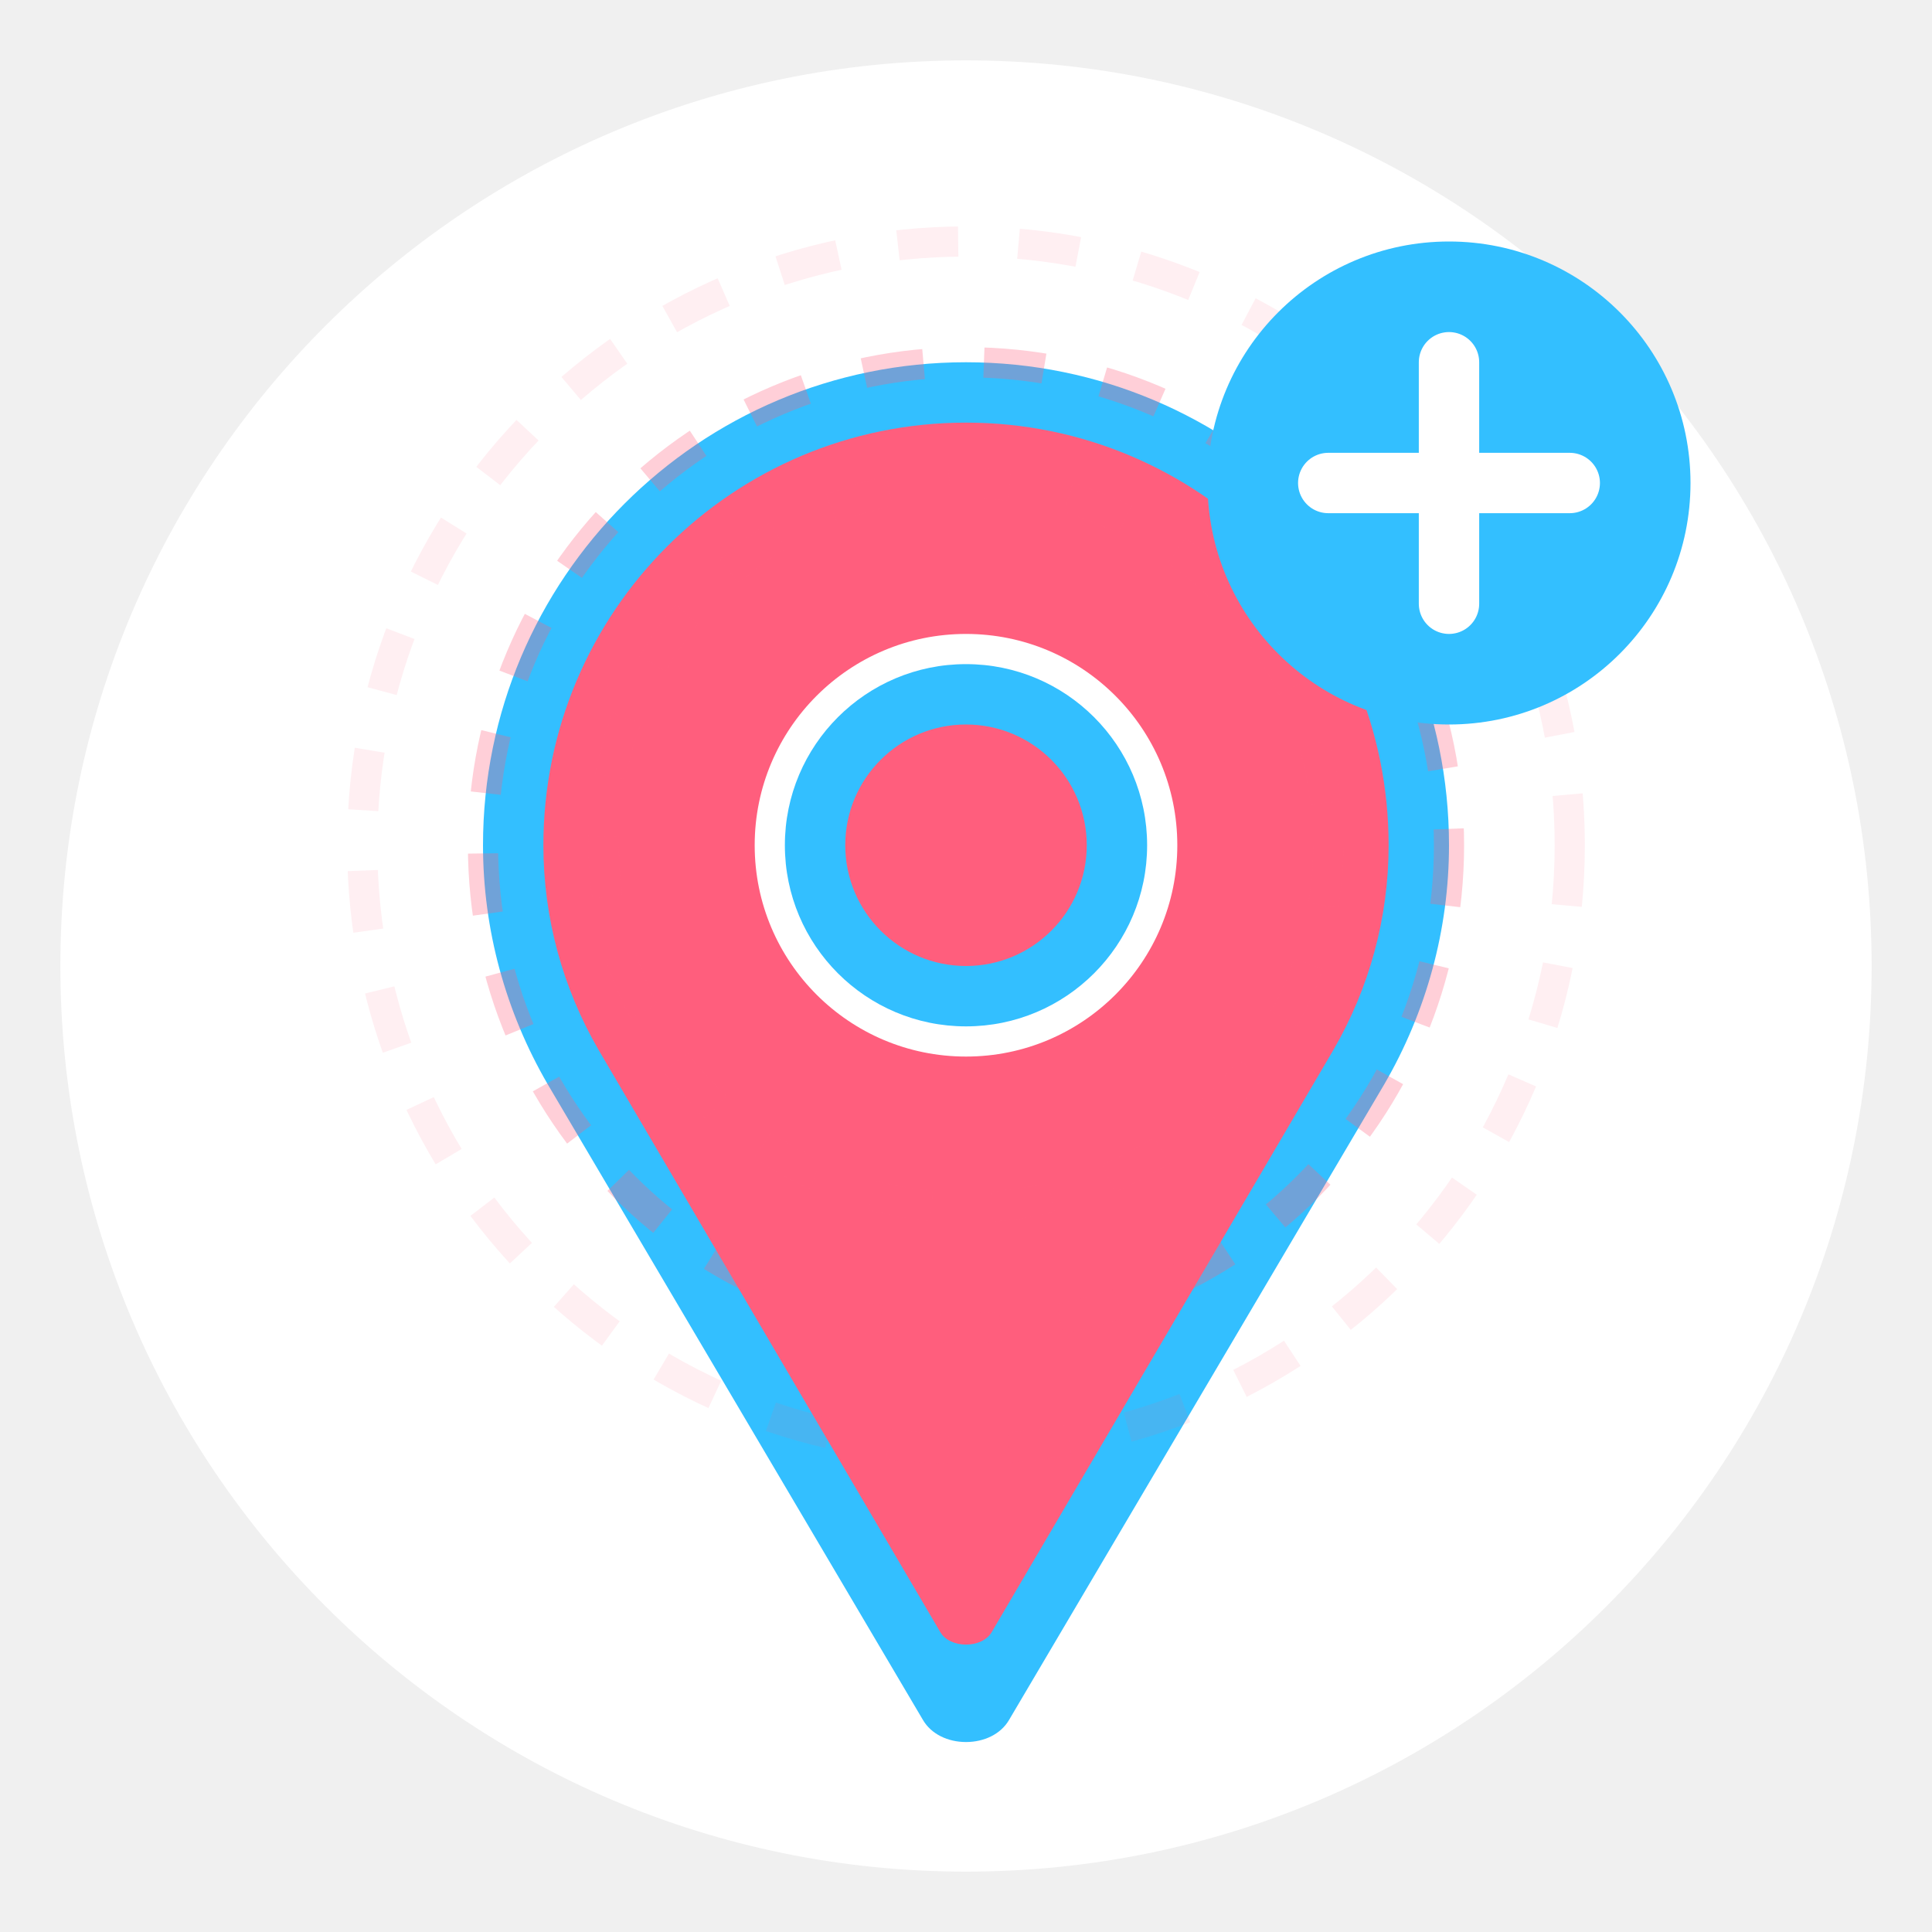
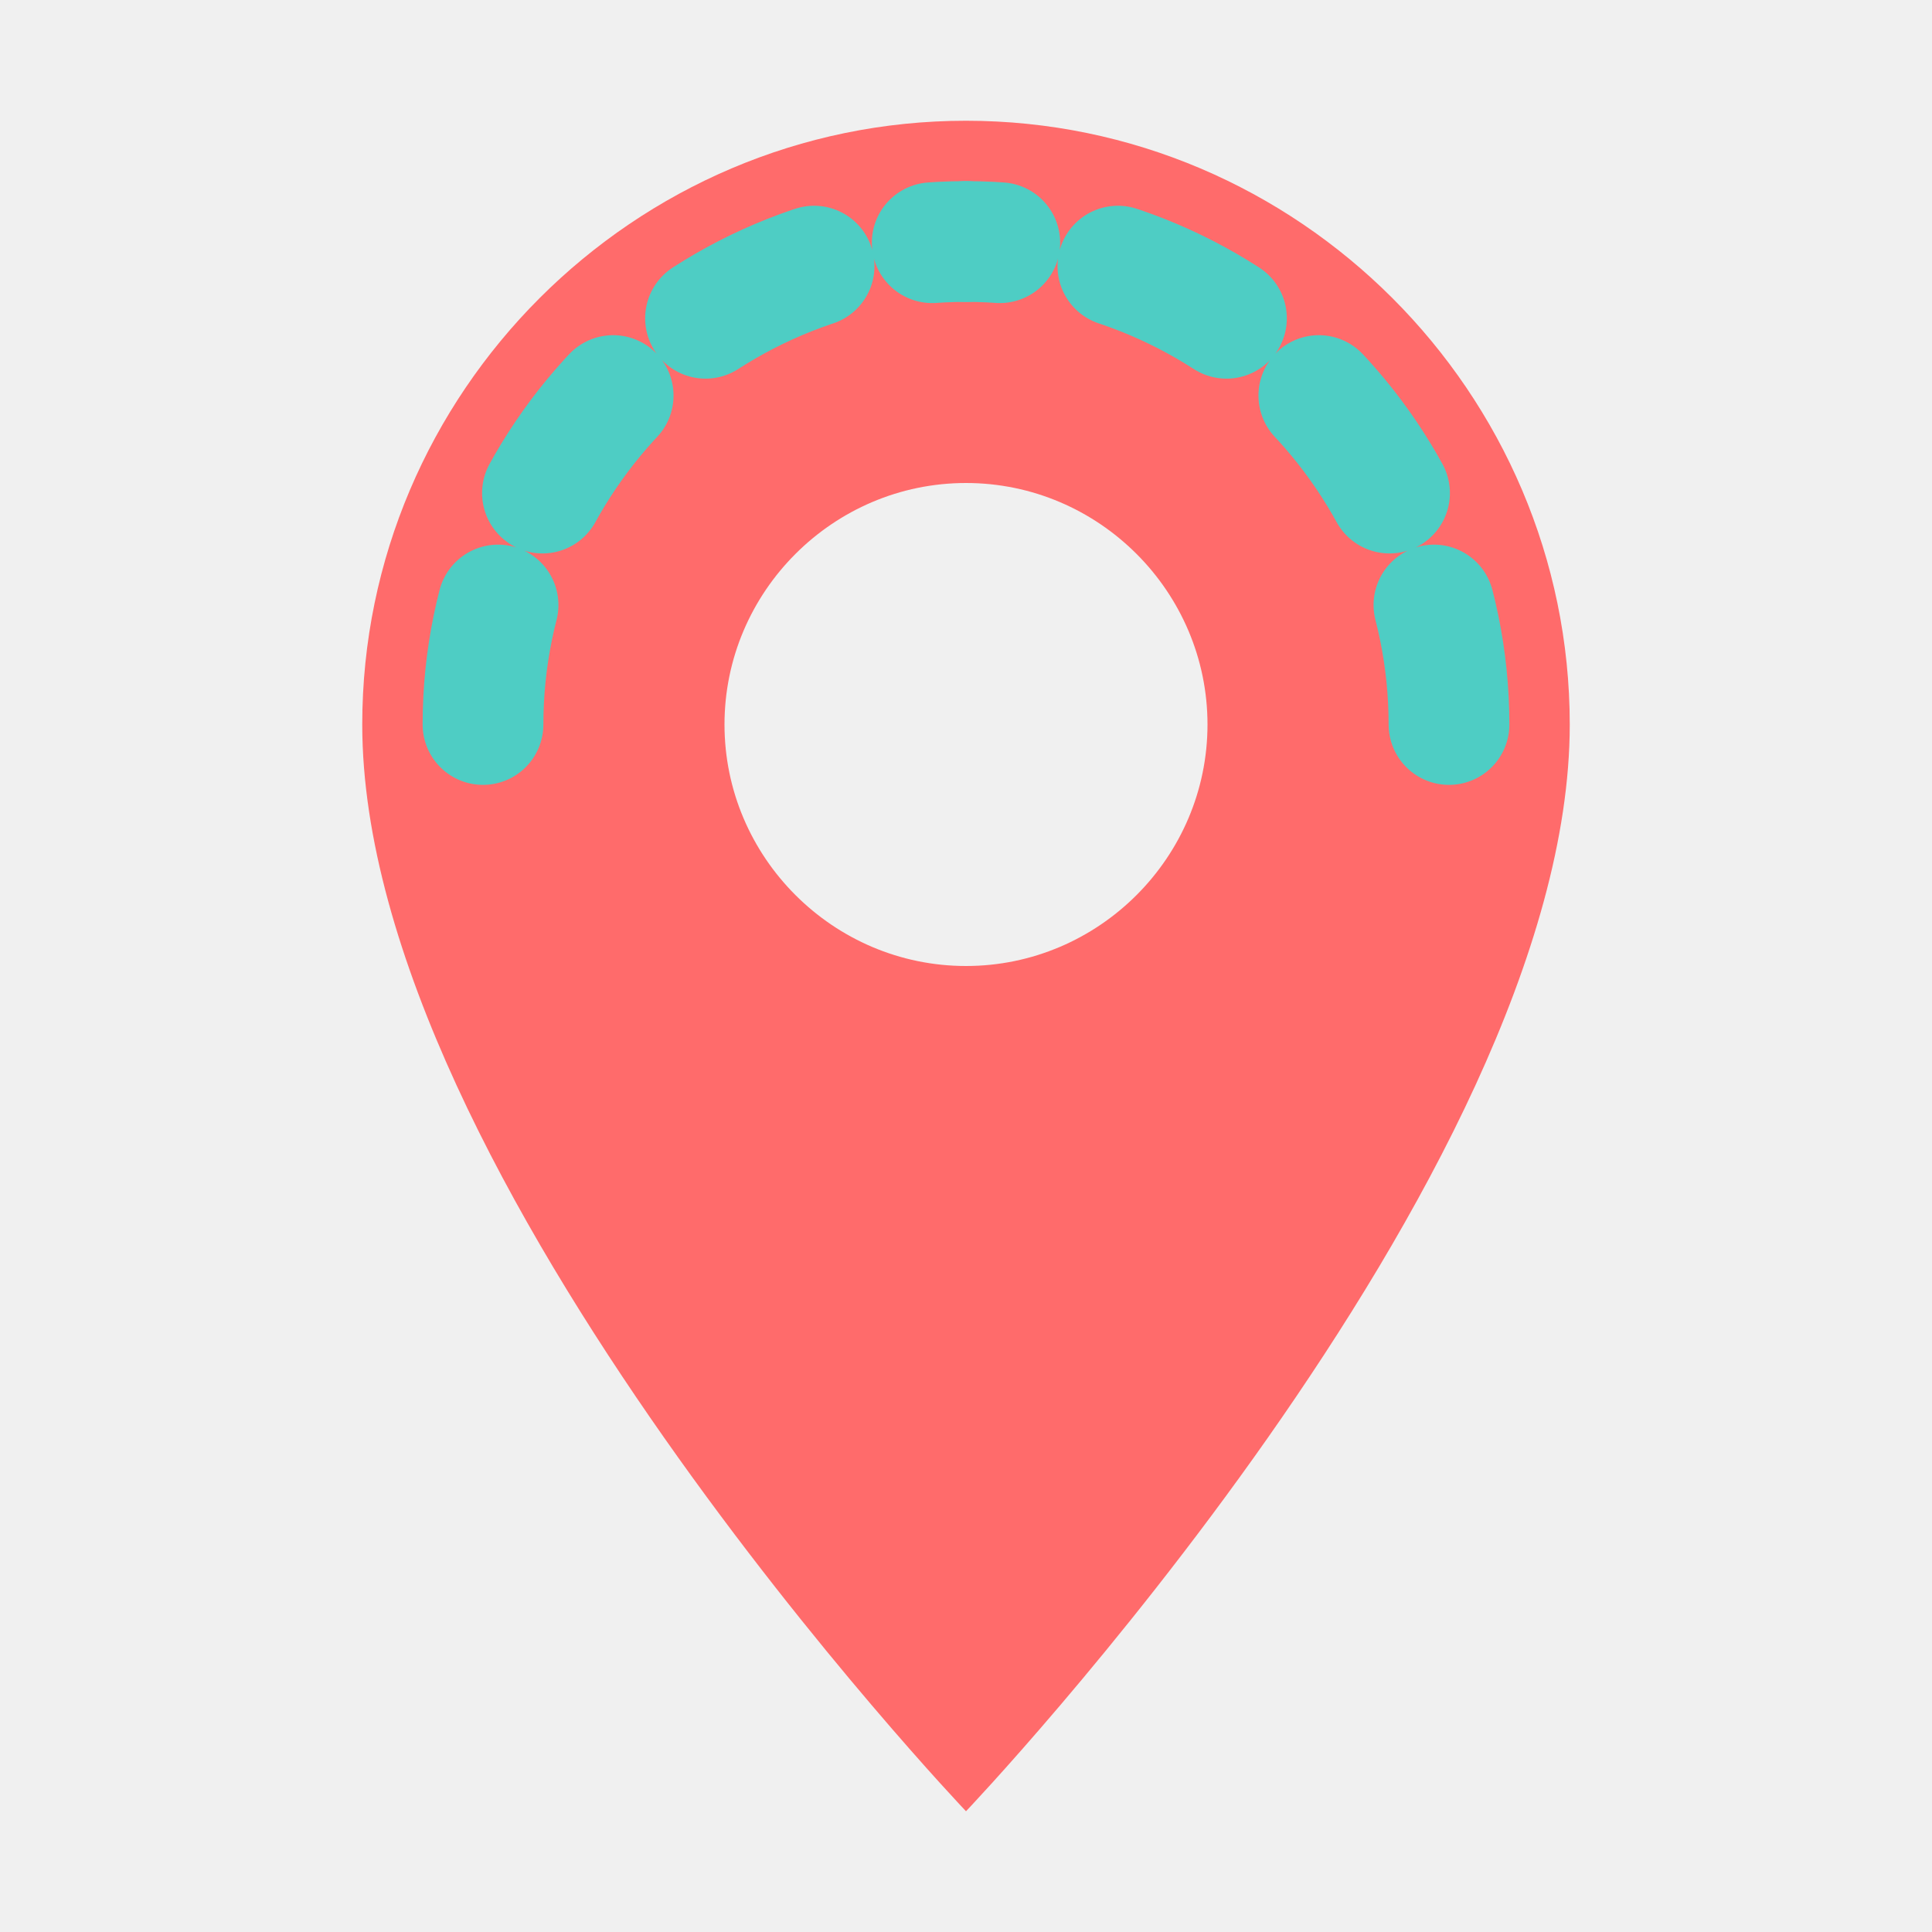
<svg xmlns="http://www.w3.org/2000/svg" width="64" height="64" viewBox="0 0 64 64" fill="none">
-   <circle cx="32" cy="32" r="30" fill="white" />
-   <path d="M32 12C23.163 12 16 19.163 16 28C16 30.8 16.753 33.525 18.143 35.917L30.573 56.974C30.847 57.445 31.399 57.707 32 57.707C32.601 57.707 33.153 57.445 33.427 56.974L45.857 35.917C47.247 33.525 48 30.8 48 28C48 19.163 40.837 12 32 12ZM32 38C26.477 38 22 33.523 22 28C22 22.477 26.477 18 32 18C37.523 18 42 22.477 42 28C42 33.523 37.523 38 32 38Z" fill="#33BFFF" />
-   <circle cx="32" cy="28" r="6" fill="#33BFFF" />
-   <path d="M32 14C24.268 14 18 20.268 18 28C18 30.4 18.64 32.732 19.831 34.783L31.146 54.062C31.466 54.618 32.534 54.618 32.854 54.062L44.169 34.783C45.361 32.732 46 30.4 46 28C46 20.268 39.732 14 32 14ZM32 36C27.582 36 24 32.418 24 28C24 23.582 27.582 20 32 20C36.418 20 40 23.582 40 28C40 32.418 36.418 36 32 36Z" fill="#FF5E7D" />
-   <circle cx="32" cy="28" r="8" stroke="#FF5E7D" stroke-width="2" />
-   <circle cx="32" cy="28" r="4" fill="#FF5E7D" />
-   <circle cx="32" cy="28" r="12" stroke="#FF5E7D" stroke-width="1" stroke-dasharray="2 2" opacity="0.5" />
-   <circle cx="32" cy="28" r="16" stroke="#FF5E7D" stroke-width="1" stroke-dasharray="2 2" opacity="0.3" />
-   <circle cx="32" cy="28" r="20" stroke="#FF5E7D" stroke-width="1" stroke-dasharray="2 2" opacity="0.1" />
-   <circle cx="48" cy="16" r="8" fill="#33BFFF" />
-   <path d="M44 16H52M48 12V20" stroke="white" stroke-width="2" stroke-linecap="round" stroke-linejoin="round" />
+   <path d="M32 4C21 4 12 13 12 24C12 39 32 60 32 60C32 60 52 39 52 24C52 13 43 4 32 4ZM32 32C27.6 32 24 28.4 24 24C24 19.6 27.6 16 32 16C36.4 16 40 19.6 40 24C40 28.4 36.4 32 32 32Z" fill="#FF6B6B" />
+   <path d="M16 24C16 15.2 23.2 8 32 8" stroke="#4ECDC4" stroke-width="4" stroke-linecap="round" stroke-dasharray="4 4" />
+   <path d="M48 24C48 15.2 40.8 8 32 8" stroke="#4ECDC4" stroke-width="4" stroke-linecap="round" stroke-dasharray="4 4" />
</svg>
